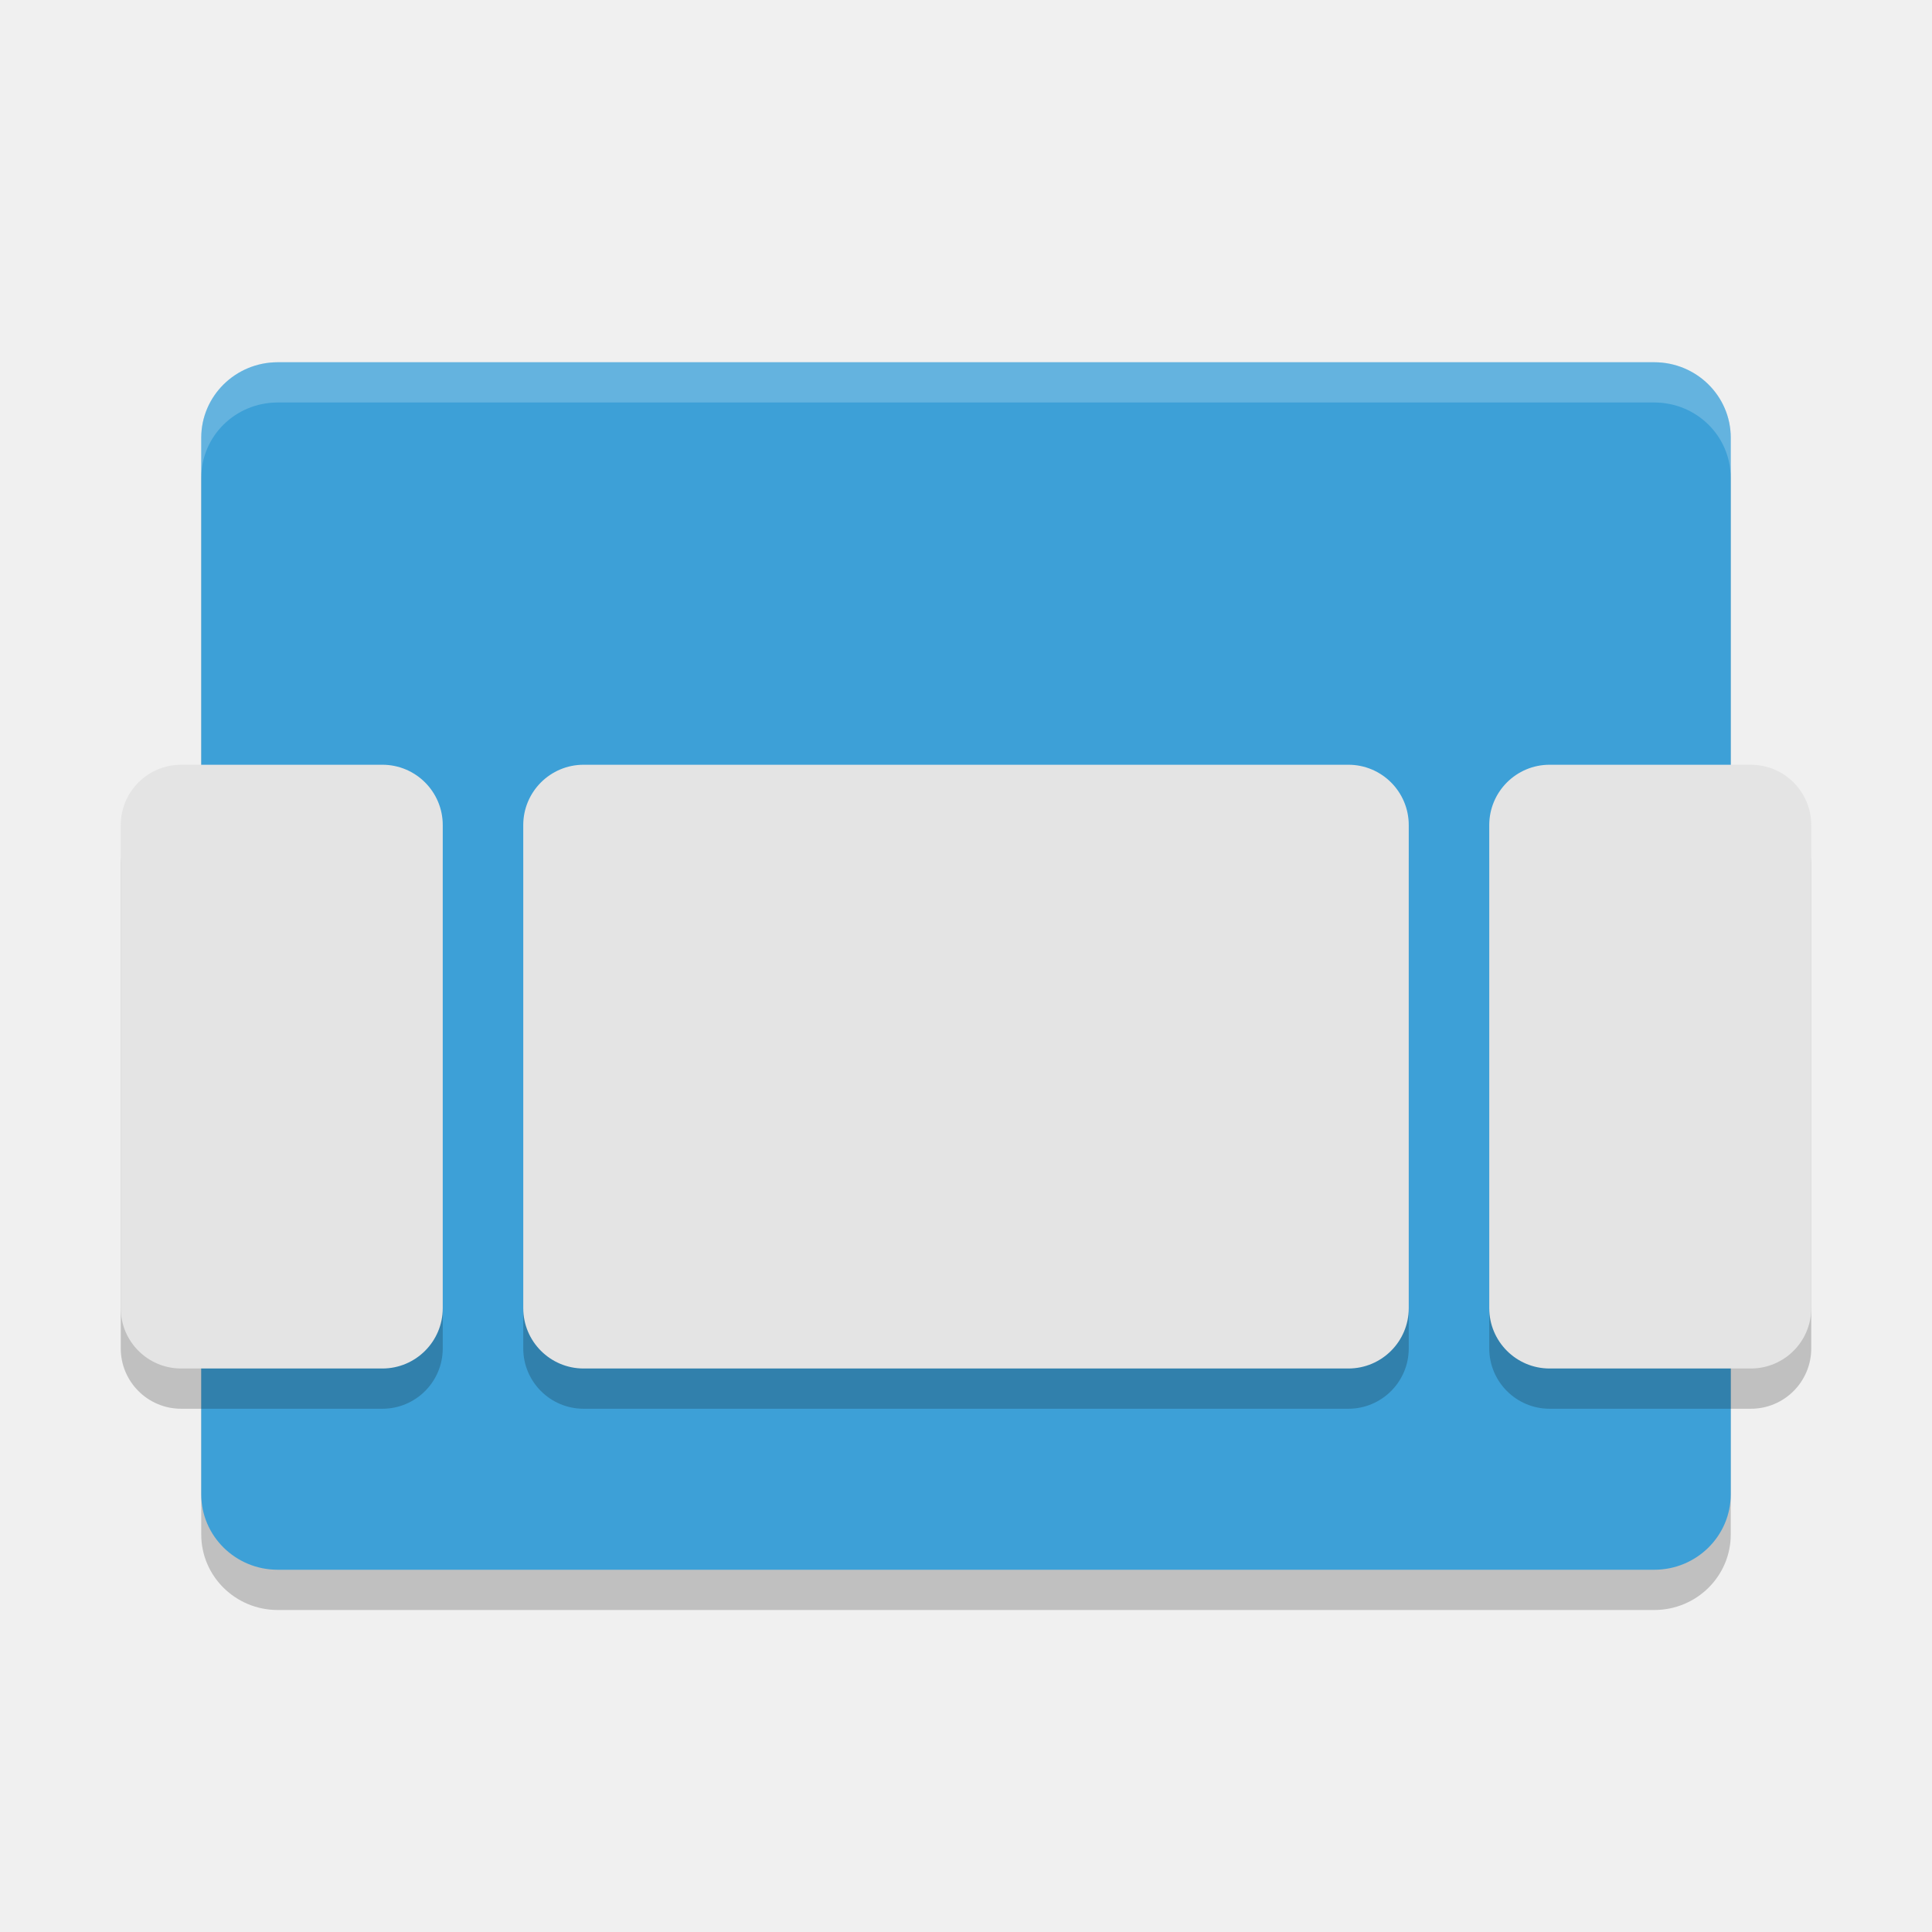
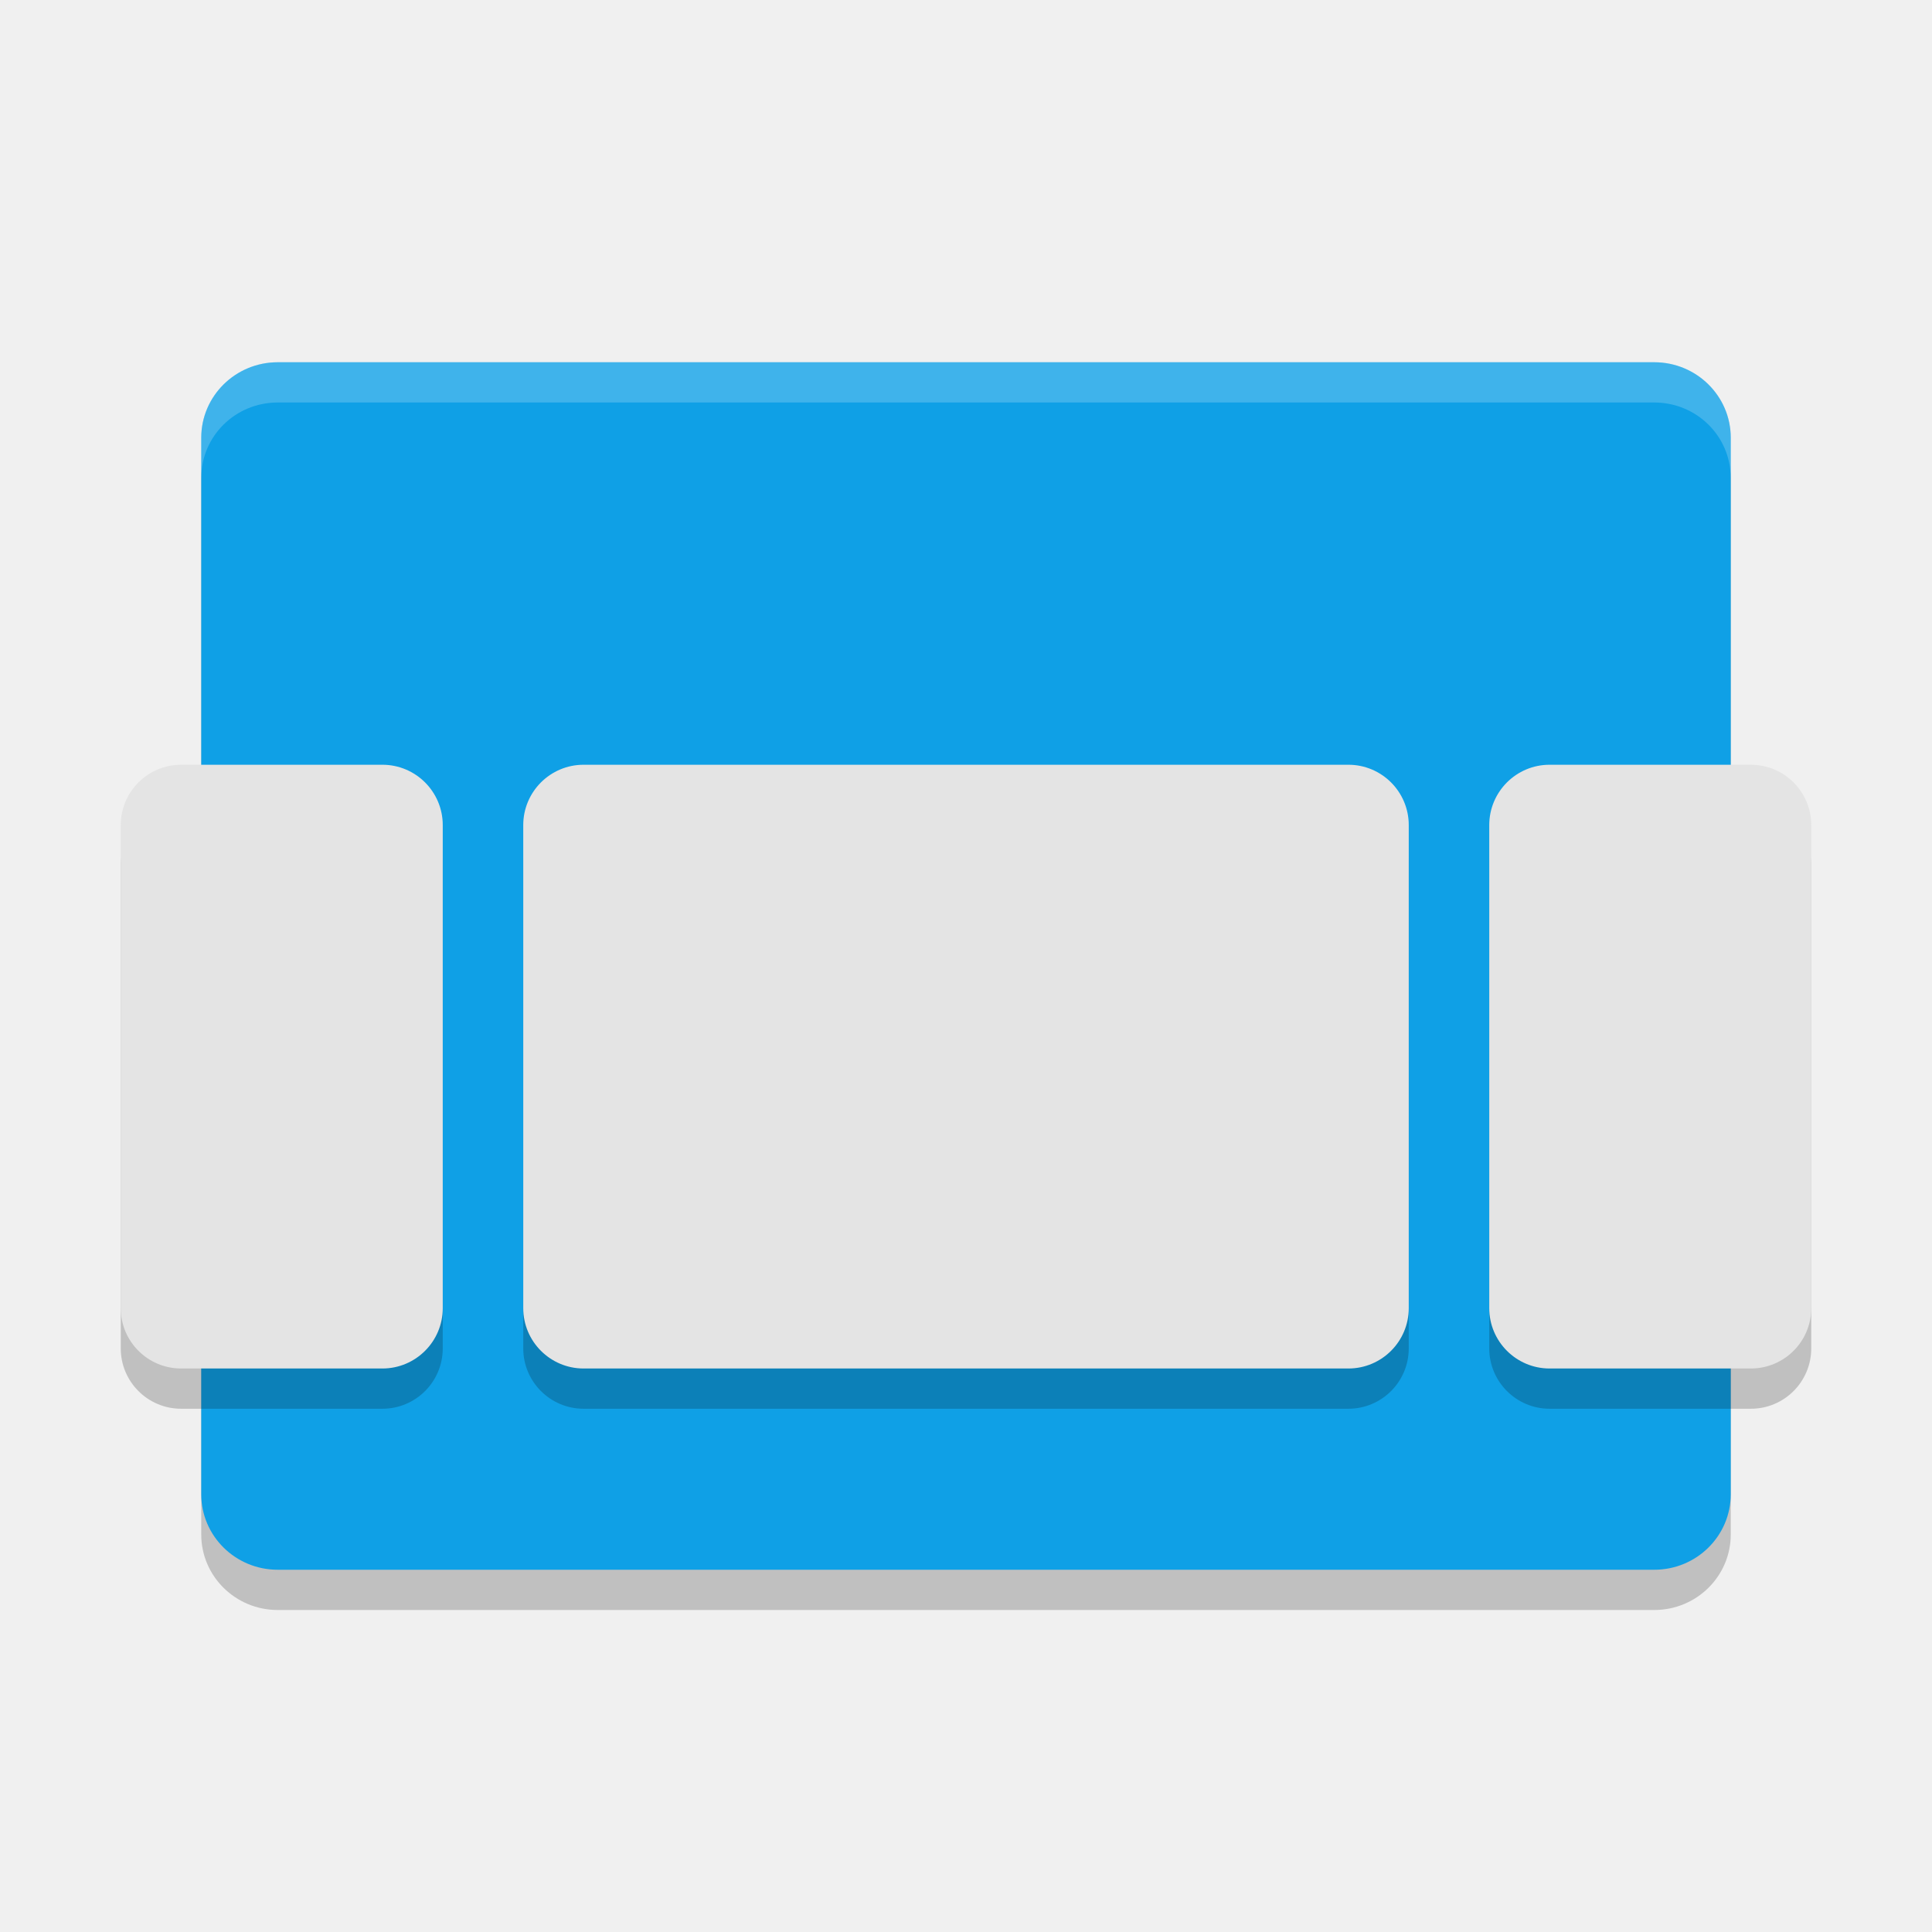
<svg xmlns="http://www.w3.org/2000/svg" width="48" height="48" version="1">
  <rect transform="matrix(0,-1,-1,0,0,0)" x="-40" y="-43" width="30" height="38" rx="1.875" ry="1.9" style="fill:#000000;opacity:.2;stroke-width:.944" />
-   <rect transform="matrix(0,-1,-1,0,0,0)" x="-39" y="-43" width="30" height="38" rx="1.875" ry="1.9" style="fill:#3da0d7;stroke-width:.944" />
+   <rect transform="matrix(0,-1,-1,0,0,0)" x="-39" y="-43" width="30" height="38" rx="1.875" ry="1.9" style="fill:#0fa0e6;stroke-width:.944" />
  <rect x="3" y="20" width="8" height="15" rx="1.5" ry="1.5" style="fill:#000000;opacity:.2" />
  <rect x="3" y="19" width="8" height="15" rx="1.5" ry="1.5" style="fill:#e4e4e4" />
  <rect x="37" y="20" width="8" height="15" rx="1.5" ry="1.5" style="fill:#000000;opacity:.2" />
  <rect x="37" y="19" width="8" height="15" rx="1.5" ry="1.5" style="fill:#e4e4e4" />
  <rect x="13" y="20" width="22" height="15" rx="1.5" ry="1.5" style="fill:#000000;opacity:.2" />
  <rect x="13" y="19" width="22" height="15" rx="1.5" ry="1.5" style="fill:#e4e4e4" />
  <path d="m6.9 9c-1.053 0-1.9 0.836-1.9 1.875v1c0-1.039 0.848-1.875 1.9-1.875h34.199c1.053 0 1.9 0.836 1.9 1.875v-1c0-1.039-0.848-1.875-1.9-1.875h-34.199z" style="fill:#ffffff;opacity:.2;stroke-width:.944" />
</svg>
